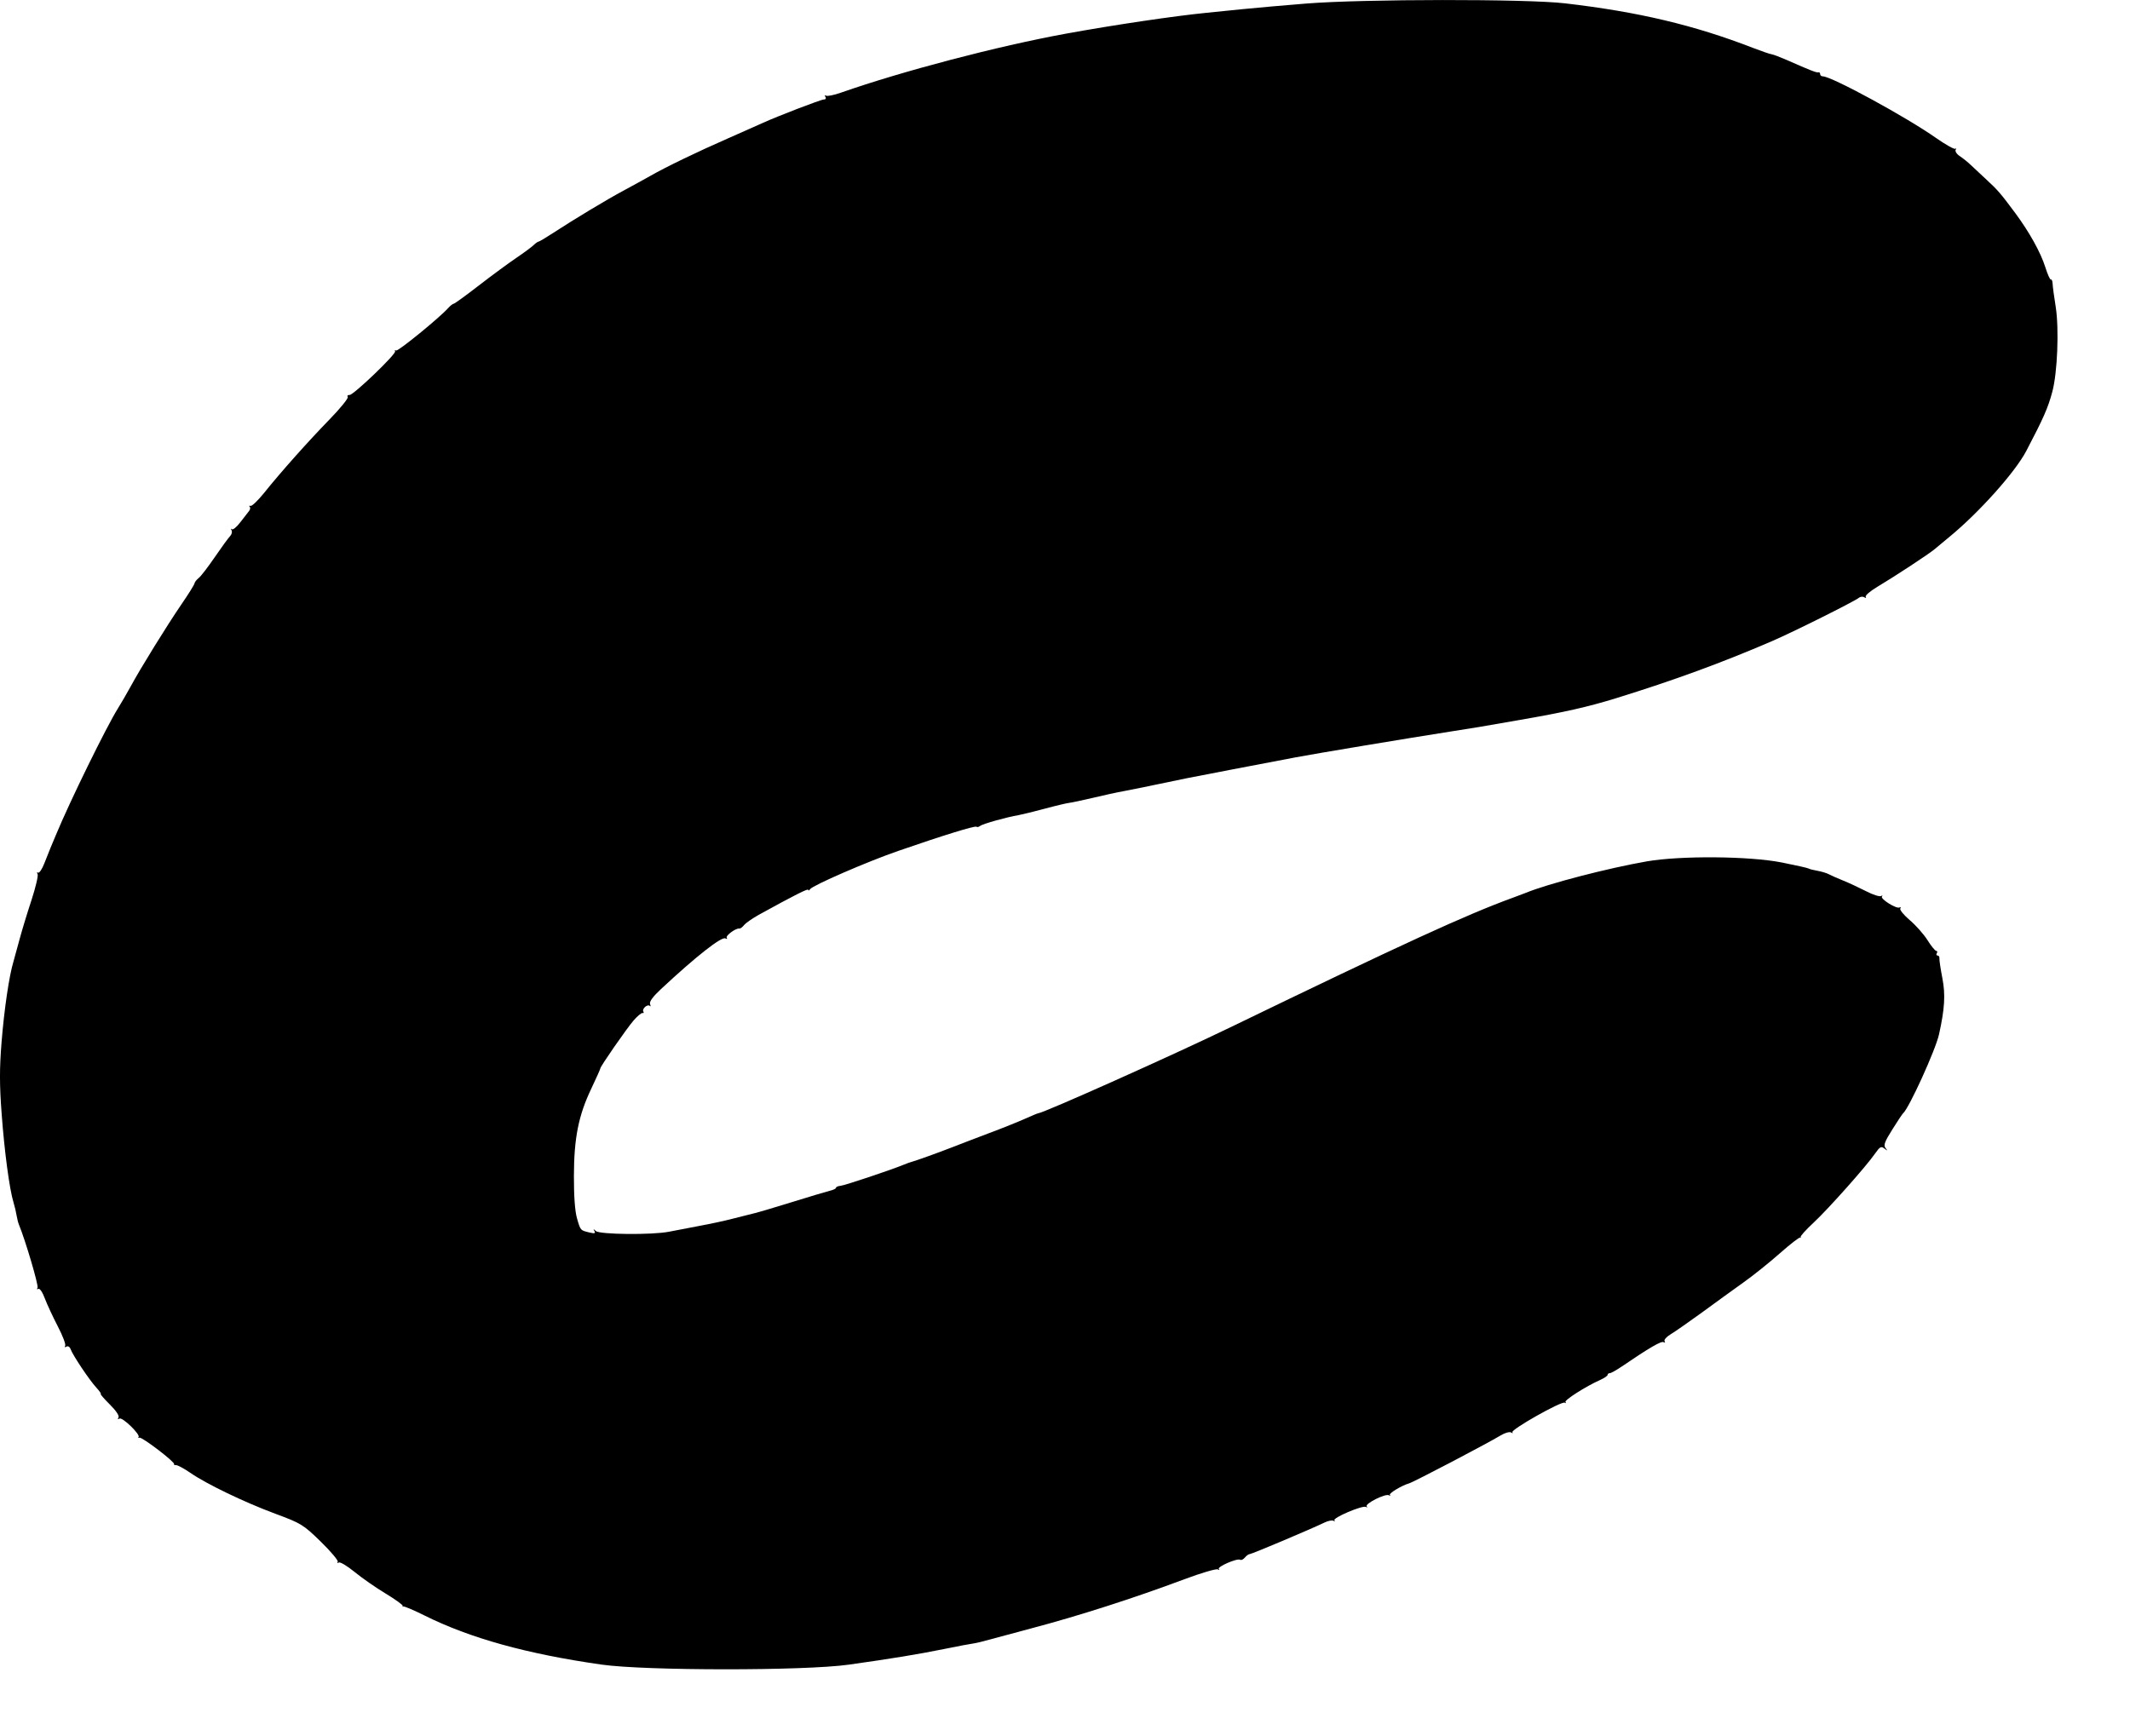
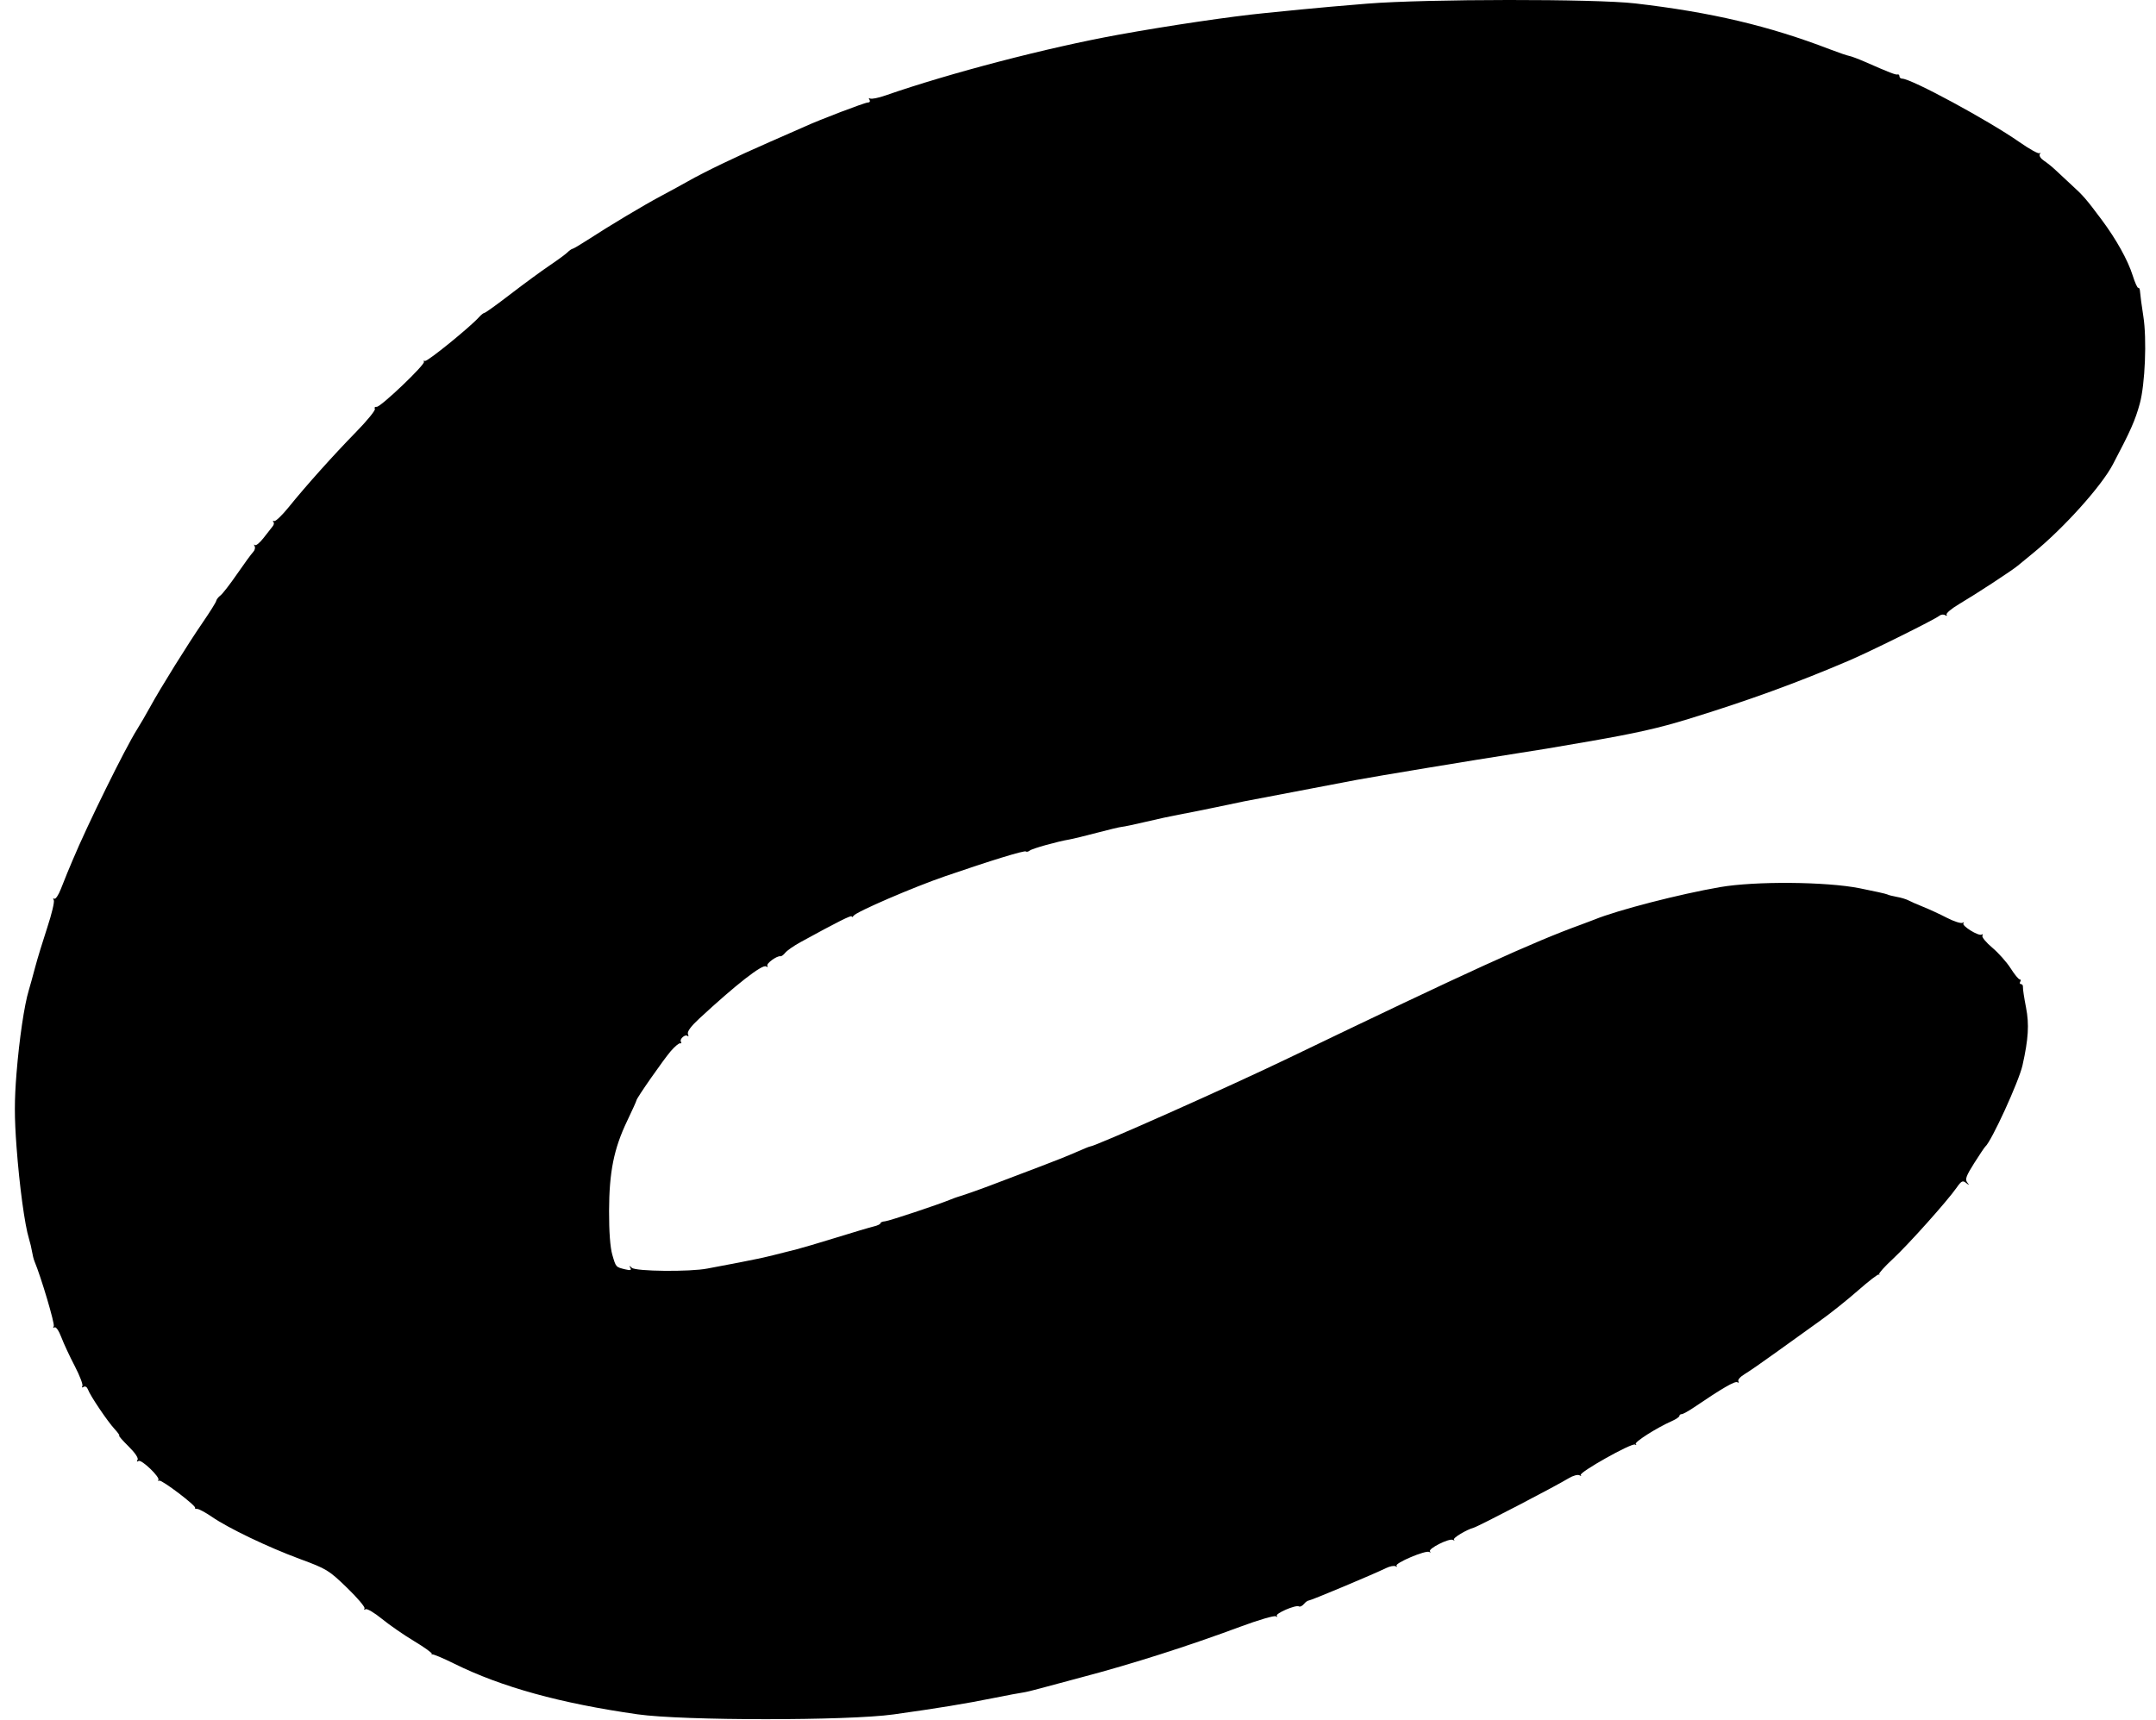
- <svg xmlns="http://www.w3.org/2000/svg" width="27" height="22" viewBox="0 0 27 22" fill="none">
-   <path fill-rule="evenodd" clip-rule="evenodd" d="M16.557 0.045C16.283 0.067 15.92 0.099 15.751 0.116C15.582 0.133 15.378 0.154 15.297 0.162C14.89 0.202 14.126 0.315 13.511 0.427C12.643 0.586 11.448 0.899 10.659 1.175C10.571 1.206 10.487 1.223 10.471 1.213C10.454 1.202 10.451 1.209 10.463 1.228C10.475 1.248 10.466 1.262 10.441 1.262C10.405 1.262 9.849 1.476 9.675 1.556C9.643 1.571 9.446 1.658 9.238 1.75C8.84 1.924 8.437 2.119 8.24 2.232C8.175 2.269 8.026 2.351 7.909 2.414C7.692 2.53 7.284 2.776 7.003 2.959C6.919 3.014 6.84 3.061 6.828 3.063C6.815 3.065 6.787 3.085 6.765 3.107C6.743 3.129 6.645 3.202 6.546 3.269C6.447 3.336 6.232 3.494 6.068 3.621C5.905 3.747 5.762 3.851 5.751 3.851C5.74 3.851 5.709 3.875 5.682 3.905C5.57 4.03 5.051 4.453 5.022 4.444C5.004 4.438 4.998 4.442 5.008 4.453C5.034 4.479 4.478 5.013 4.43 5.008C4.408 5.006 4.398 5.017 4.408 5.034C4.417 5.05 4.314 5.177 4.178 5.317C3.902 5.601 3.563 5.981 3.349 6.248C3.271 6.345 3.193 6.42 3.176 6.414C3.159 6.409 3.154 6.414 3.165 6.425C3.176 6.436 3.172 6.46 3.157 6.479C3.142 6.497 3.092 6.562 3.046 6.622C3 6.682 2.952 6.722 2.939 6.71C2.926 6.698 2.924 6.704 2.935 6.723C2.946 6.742 2.938 6.775 2.917 6.797C2.896 6.818 2.808 6.939 2.721 7.066C2.635 7.192 2.543 7.311 2.517 7.33C2.492 7.35 2.468 7.38 2.465 7.398C2.462 7.415 2.388 7.534 2.3 7.662C2.115 7.933 1.782 8.471 1.656 8.704C1.607 8.793 1.535 8.918 1.494 8.983C1.349 9.215 0.886 10.158 0.709 10.586C0.685 10.643 0.655 10.715 0.641 10.748C0.628 10.78 0.593 10.868 0.563 10.944C0.534 11.019 0.498 11.073 0.483 11.064C0.468 11.055 0.465 11.062 0.476 11.081C0.488 11.099 0.452 11.25 0.398 11.416C0.343 11.582 0.276 11.804 0.248 11.909C0.22 12.015 0.185 12.141 0.171 12.19C0.116 12.371 0.054 12.79 0.02 13.211C-0.007 13.548 -0.007 13.752 0.021 14.123C0.056 14.598 0.12 15.08 0.172 15.248C0.187 15.296 0.204 15.369 0.21 15.409C0.217 15.45 0.23 15.503 0.24 15.527C0.321 15.722 0.492 16.301 0.476 16.327C0.465 16.345 0.469 16.352 0.486 16.341C0.503 16.331 0.539 16.383 0.568 16.462C0.597 16.538 0.671 16.698 0.733 16.817C0.795 16.936 0.837 17.047 0.826 17.064C0.815 17.082 0.821 17.086 0.841 17.074C0.861 17.062 0.884 17.075 0.895 17.106C0.923 17.184 1.134 17.499 1.221 17.593C1.262 17.638 1.287 17.674 1.277 17.674C1.267 17.674 1.318 17.733 1.391 17.806C1.471 17.885 1.515 17.951 1.502 17.972C1.489 17.994 1.493 17.999 1.514 17.986C1.551 17.963 1.785 18.191 1.756 18.221C1.747 18.23 1.752 18.233 1.768 18.228C1.801 18.217 2.226 18.542 2.206 18.563C2.199 18.57 2.21 18.576 2.232 18.576C2.253 18.576 2.333 18.619 2.41 18.672C2.616 18.815 3.098 19.047 3.489 19.192C3.818 19.314 3.844 19.33 4.066 19.546C4.194 19.671 4.29 19.786 4.281 19.801C4.271 19.817 4.277 19.822 4.294 19.811C4.311 19.8 4.401 19.854 4.494 19.93C4.588 20.007 4.766 20.131 4.891 20.206C5.016 20.282 5.113 20.352 5.105 20.362C5.098 20.372 5.1 20.375 5.109 20.368C5.118 20.361 5.24 20.412 5.38 20.482C5.958 20.77 6.678 20.97 7.625 21.105C8.179 21.184 10.197 21.185 10.758 21.106C11.304 21.029 11.636 20.975 11.98 20.905C12.146 20.871 12.307 20.841 12.34 20.837C12.372 20.833 12.471 20.809 12.559 20.784C12.648 20.759 12.879 20.697 13.072 20.646C13.674 20.487 14.369 20.264 15.013 20.023C15.226 19.943 15.418 19.887 15.437 19.898C15.457 19.91 15.463 19.907 15.45 19.894C15.424 19.865 15.684 19.753 15.721 19.776C15.734 19.785 15.761 19.771 15.781 19.747C15.801 19.723 15.828 19.704 15.842 19.704C15.868 19.704 16.632 19.381 16.787 19.305C16.833 19.282 16.886 19.272 16.904 19.282C16.922 19.293 16.927 19.29 16.915 19.277C16.887 19.246 17.272 19.082 17.315 19.106C17.333 19.116 17.337 19.114 17.325 19.1C17.295 19.067 17.562 18.933 17.606 18.958C17.625 18.969 17.63 18.967 17.618 18.954C17.601 18.935 17.772 18.832 17.86 18.808C17.918 18.792 18.862 18.297 19.023 18.199C19.075 18.167 19.135 18.15 19.155 18.162C19.175 18.174 19.183 18.173 19.171 18.16C19.143 18.129 19.795 17.761 19.835 17.784C19.852 17.794 19.856 17.791 19.844 17.777C19.823 17.755 20.1 17.578 20.286 17.495C20.337 17.472 20.378 17.444 20.378 17.432C20.378 17.419 20.391 17.41 20.407 17.41C20.422 17.41 20.491 17.371 20.56 17.324C20.904 17.09 21.059 16.999 21.088 17.017C21.105 17.028 21.111 17.023 21.1 17.005C21.09 16.988 21.124 16.949 21.176 16.918C21.229 16.886 21.406 16.763 21.571 16.643C21.735 16.523 21.972 16.351 22.097 16.262C22.222 16.174 22.432 16.005 22.563 15.889C22.695 15.773 22.81 15.683 22.82 15.691C22.83 15.698 22.832 15.695 22.825 15.685C22.817 15.675 22.891 15.593 22.989 15.502C23.177 15.327 23.659 14.785 23.772 14.621C23.83 14.538 23.846 14.53 23.888 14.563C23.93 14.595 23.931 14.594 23.901 14.556C23.873 14.52 23.89 14.475 23.987 14.321C24.053 14.216 24.114 14.123 24.124 14.115C24.199 14.051 24.535 13.313 24.579 13.115C24.651 12.791 24.662 12.611 24.622 12.405C24.599 12.286 24.582 12.172 24.584 12.152C24.587 12.132 24.576 12.115 24.561 12.115C24.546 12.115 24.541 12.102 24.551 12.086C24.561 12.07 24.558 12.056 24.544 12.056C24.53 12.056 24.48 11.995 24.433 11.92C24.386 11.845 24.285 11.731 24.208 11.666C24.132 11.601 24.078 11.535 24.088 11.519C24.098 11.502 24.094 11.496 24.079 11.505C24.042 11.529 23.829 11.395 23.856 11.366C23.868 11.352 23.863 11.35 23.844 11.361C23.825 11.371 23.74 11.344 23.654 11.299C23.567 11.255 23.438 11.194 23.365 11.165C23.293 11.136 23.211 11.1 23.184 11.085C23.156 11.07 23.091 11.05 23.04 11.041C22.988 11.032 22.936 11.019 22.924 11.011C22.913 11.004 22.76 10.97 22.585 10.935C22.174 10.854 21.307 10.847 20.876 10.921C20.377 11.008 19.62 11.205 19.339 11.321C19.306 11.334 19.234 11.361 19.177 11.382C18.587 11.597 17.785 11.965 15.59 13.028C14.857 13.383 13.22 14.115 13.16 14.115C13.153 14.115 13.077 14.147 12.992 14.185C12.907 14.223 12.706 14.304 12.545 14.364C12.384 14.425 12.166 14.508 12.062 14.549C11.885 14.618 11.618 14.714 11.549 14.733C11.533 14.737 11.493 14.752 11.461 14.765C11.302 14.831 10.702 15.032 10.653 15.035C10.622 15.038 10.597 15.049 10.597 15.06C10.597 15.071 10.561 15.088 10.517 15.098C10.473 15.109 10.265 15.171 10.056 15.236C9.846 15.301 9.629 15.366 9.572 15.38C9.516 15.393 9.391 15.425 9.294 15.45C9.197 15.476 9.006 15.517 8.87 15.542C8.733 15.568 8.557 15.601 8.479 15.617C8.266 15.659 7.601 15.653 7.553 15.608C7.522 15.579 7.518 15.579 7.535 15.609C7.552 15.638 7.537 15.642 7.474 15.627C7.356 15.599 7.359 15.602 7.314 15.447C7.288 15.357 7.274 15.164 7.275 14.909C7.276 14.429 7.333 14.142 7.496 13.801C7.559 13.668 7.61 13.554 7.61 13.546C7.61 13.521 7.94 13.045 8.031 12.939C8.08 12.882 8.131 12.84 8.145 12.844C8.159 12.848 8.164 12.84 8.155 12.825C8.134 12.791 8.209 12.726 8.237 12.754C8.248 12.766 8.25 12.755 8.24 12.73C8.229 12.7 8.276 12.636 8.379 12.54C8.826 12.123 9.15 11.869 9.196 11.898C9.215 11.909 9.222 11.906 9.212 11.89C9.195 11.862 9.332 11.763 9.373 11.773C9.385 11.775 9.411 11.755 9.432 11.729C9.453 11.703 9.536 11.645 9.616 11.6C10.075 11.347 10.246 11.261 10.246 11.282C10.247 11.296 10.256 11.292 10.268 11.274C10.3 11.226 10.996 10.923 11.388 10.788C11.944 10.595 12.362 10.466 12.378 10.482C12.386 10.49 12.407 10.486 12.425 10.471C12.456 10.446 12.764 10.359 12.911 10.335C12.951 10.328 13.102 10.291 13.248 10.252C13.392 10.213 13.531 10.181 13.555 10.179C13.579 10.177 13.711 10.149 13.848 10.117C13.985 10.084 14.163 10.045 14.243 10.031C14.324 10.016 14.528 9.975 14.697 9.939C14.866 9.904 15.024 9.871 15.049 9.866C15.095 9.856 16.06 9.671 16.425 9.602C16.648 9.559 17.881 9.354 18.387 9.275C18.672 9.231 18.782 9.213 19.265 9.128C19.842 9.028 20.123 8.964 20.487 8.852C21.22 8.625 21.821 8.405 22.457 8.131C22.727 8.015 23.504 7.627 23.562 7.58C23.581 7.564 23.613 7.561 23.632 7.573C23.652 7.585 23.659 7.583 23.65 7.567C23.64 7.551 23.707 7.494 23.799 7.439C24.019 7.308 24.448 7.026 24.522 6.964C24.554 6.937 24.64 6.866 24.712 6.806C25.087 6.498 25.544 5.987 25.685 5.718C25.903 5.302 25.959 5.176 26.015 4.968C26.08 4.729 26.102 4.175 26.059 3.895C26.038 3.765 26.02 3.631 26.019 3.596C26.017 3.561 26.007 3.538 25.997 3.544C25.987 3.55 25.956 3.48 25.927 3.389C25.868 3.201 25.725 2.944 25.546 2.702C25.359 2.45 25.322 2.408 25.182 2.279C25.11 2.213 25.02 2.129 24.983 2.093C24.945 2.056 24.881 2.005 24.842 1.979C24.803 1.954 24.78 1.917 24.79 1.899C24.801 1.88 24.799 1.875 24.787 1.886C24.774 1.897 24.664 1.835 24.541 1.749C24.161 1.482 23.217 0.968 23.106 0.968C23.087 0.968 23.072 0.955 23.072 0.939C23.072 0.923 23.062 0.913 23.05 0.917C23.028 0.924 22.953 0.895 22.648 0.76C22.567 0.725 22.482 0.692 22.457 0.688C22.433 0.685 22.328 0.648 22.223 0.608C21.475 0.318 20.767 0.15 19.836 0.042C19.345 -0.015 17.284 -0.013 16.557 0.045Z" fill="black" />
+ <svg xmlns="http://www.w3.org/2000/svg" width="84" height="67" viewBox="0 0 84 67" fill="none">
+   <path fill-rule="evenodd" clip-rule="evenodd" d="M53.269 0.142C52.397 0.212 51.244 0.313 50.706 0.368C50.168 0.422 49.518 0.487 49.261 0.512C47.964 0.639 45.534 0.998 43.577 1.353C40.814 1.854 37.012 2.845 34.499 3.72C34.221 3.817 33.953 3.87 33.902 3.839C33.85 3.806 33.838 3.828 33.876 3.889C33.914 3.951 33.885 3.996 33.808 3.996C33.692 3.996 31.922 4.671 31.368 4.927C31.266 4.974 30.64 5.249 29.977 5.538C28.71 6.091 27.428 6.708 26.802 7.066C26.597 7.183 26.122 7.442 25.748 7.642C25.059 8.009 23.761 8.787 22.867 9.367C22.599 9.541 22.347 9.689 22.308 9.696C22.268 9.703 22.178 9.766 22.109 9.835C22.039 9.905 21.725 10.136 21.41 10.348C21.095 10.561 20.412 11.062 19.891 11.462C19.371 11.862 18.916 12.19 18.881 12.19C18.846 12.19 18.747 12.267 18.662 12.361C18.305 12.757 16.655 14.096 16.56 14.067C16.504 14.05 16.484 14.063 16.517 14.096C16.601 14.179 14.831 15.87 14.676 15.855C14.606 15.848 14.575 15.883 14.606 15.934C14.637 15.985 14.309 16.389 13.876 16.832C12.997 17.73 11.919 18.934 11.237 19.778C10.988 20.085 10.74 20.323 10.686 20.306C10.631 20.288 10.615 20.303 10.65 20.339C10.686 20.374 10.675 20.451 10.626 20.509C10.577 20.568 10.418 20.772 10.271 20.962C10.125 21.152 9.972 21.278 9.931 21.241C9.891 21.205 9.885 21.224 9.92 21.283C9.954 21.343 9.928 21.448 9.861 21.516C9.794 21.584 9.514 21.967 9.239 22.367C8.963 22.767 8.672 23.144 8.59 23.205C8.509 23.266 8.434 23.362 8.424 23.418C8.414 23.474 8.178 23.851 7.9 24.256C7.311 25.113 6.251 26.816 5.849 27.552C5.695 27.834 5.463 28.232 5.334 28.437C4.871 29.17 3.4 32.158 2.835 33.511C2.76 33.691 2.663 33.921 2.62 34.023C2.577 34.126 2.465 34.405 2.372 34.644C2.279 34.883 2.164 35.055 2.116 35.025C2.069 34.996 2.06 35.02 2.095 35.078C2.131 35.135 2.018 35.613 1.844 36.139C1.671 36.665 1.456 37.368 1.368 37.701C1.28 38.034 1.17 38.433 1.123 38.588C0.948 39.162 0.752 40.487 0.644 41.821C0.558 42.888 0.558 43.532 0.645 44.708C0.757 46.213 0.963 47.736 1.127 48.269C1.174 48.422 1.229 48.653 1.249 48.781C1.269 48.909 1.311 49.076 1.343 49.153C1.602 49.771 2.145 51.603 2.094 51.685C2.058 51.743 2.072 51.763 2.126 51.73C2.18 51.697 2.294 51.863 2.388 52.111C2.479 52.353 2.715 52.86 2.912 53.237C3.108 53.614 3.242 53.966 3.209 54.02C3.173 54.076 3.194 54.089 3.257 54.05C3.32 54.011 3.391 54.054 3.427 54.152C3.517 54.398 4.19 55.396 4.466 55.694C4.596 55.835 4.676 55.95 4.644 55.95C4.611 55.95 4.774 56.137 5.006 56.366C5.262 56.618 5.402 56.826 5.36 56.892C5.317 56.962 5.332 56.978 5.399 56.937C5.514 56.866 6.261 57.587 6.168 57.68C6.138 57.71 6.155 57.721 6.206 57.703C6.312 57.669 7.665 58.698 7.599 58.763C7.576 58.786 7.613 58.805 7.681 58.805C7.749 58.805 8.005 58.943 8.249 59.11C8.904 59.561 10.437 60.295 11.683 60.756C12.73 61.143 12.812 61.193 13.519 61.877C13.926 62.27 14.233 62.634 14.202 62.684C14.171 62.734 14.19 62.748 14.244 62.715C14.299 62.681 14.586 62.851 14.882 63.092C15.179 63.334 15.747 63.727 16.145 63.965C16.543 64.204 16.849 64.426 16.826 64.458C16.803 64.49 16.808 64.498 16.838 64.477C16.868 64.455 17.256 64.618 17.7 64.838C19.54 65.749 21.833 66.382 24.845 66.811C26.608 67.062 33.031 67.064 34.816 66.814C36.552 66.571 37.608 66.398 38.703 66.177C39.231 66.071 39.746 65.974 39.849 65.962C39.951 65.949 40.266 65.874 40.548 65.795C40.83 65.716 41.563 65.519 42.179 65.357C44.095 64.853 46.307 64.147 48.355 63.385C49.036 63.132 49.644 62.955 49.706 62.99C49.769 63.026 49.788 63.02 49.747 62.976C49.666 62.886 50.49 62.531 50.609 62.605C50.651 62.631 50.736 62.589 50.8 62.513C50.863 62.437 50.951 62.374 50.995 62.374C51.077 62.374 53.51 61.353 54.002 61.112C54.149 61.04 54.317 61.008 54.375 61.041C54.433 61.074 54.449 61.066 54.41 61.024C54.321 60.925 55.545 60.405 55.682 60.483C55.739 60.516 55.753 60.507 55.714 60.464C55.62 60.361 56.468 59.934 56.608 60.014C56.668 60.048 56.685 60.042 56.647 60C56.594 59.941 57.137 59.614 57.416 59.538C57.6 59.487 60.605 57.923 61.118 57.61C61.284 57.509 61.473 57.457 61.538 57.495C61.603 57.532 61.625 57.529 61.587 57.487C61.499 57.39 63.573 56.224 63.703 56.297C63.756 56.328 63.769 56.318 63.731 56.277C63.665 56.204 64.545 55.644 65.138 55.382C65.299 55.311 65.43 55.221 65.43 55.182C65.43 55.144 65.471 55.112 65.521 55.112C65.57 55.112 65.791 54.99 66.01 54.841C67.103 54.099 67.598 53.813 67.689 53.869C67.745 53.903 67.762 53.887 67.728 53.832C67.695 53.778 67.803 53.653 67.97 53.554C68.136 53.456 68.701 53.064 69.226 52.684C69.75 52.304 70.504 51.763 70.901 51.481C71.298 51.199 71.966 50.667 72.384 50.299C72.802 49.93 73.17 49.648 73.201 49.67C73.233 49.693 73.239 49.686 73.216 49.654C73.193 49.622 73.428 49.36 73.739 49.072C74.337 48.519 75.871 46.804 76.232 46.286C76.416 46.022 76.467 45.996 76.599 46.1C76.732 46.204 76.738 46.201 76.643 46.078C76.553 45.964 76.605 45.822 76.914 45.334C77.124 45.002 77.32 44.71 77.35 44.684C77.59 44.481 78.659 42.144 78.799 41.518C79.029 40.49 79.064 39.921 78.937 39.27C78.863 38.893 78.809 38.533 78.816 38.469C78.823 38.405 78.79 38.353 78.741 38.353C78.692 38.353 78.679 38.311 78.71 38.26C78.742 38.209 78.732 38.167 78.688 38.167C78.644 38.167 78.485 37.972 78.335 37.735C78.184 37.498 77.863 37.136 77.619 36.931C77.376 36.726 77.204 36.516 77.236 36.464C77.268 36.411 77.256 36.393 77.209 36.422C77.089 36.496 76.411 36.074 76.497 35.979C76.535 35.937 76.519 35.93 76.46 35.964C76.4 35.997 76.128 35.91 75.854 35.769C75.58 35.627 75.167 35.437 74.936 35.344C74.705 35.252 74.445 35.138 74.358 35.091C74.271 35.044 74.065 34.981 73.9 34.953C73.735 34.923 73.57 34.881 73.533 34.858C73.497 34.836 73.011 34.727 72.454 34.617C71.147 34.358 68.385 34.336 67.014 34.573C65.428 34.847 63.018 35.47 62.122 35.837C62.019 35.879 61.789 35.966 61.609 36.031C59.729 36.711 57.177 37.876 50.193 41.241C47.858 42.366 42.652 44.684 42.46 44.684C42.436 44.684 42.196 44.783 41.925 44.903C41.654 45.024 41.014 45.28 40.501 45.472C39.989 45.663 39.297 45.927 38.963 46.056C38.403 46.275 37.552 46.579 37.333 46.639C37.281 46.653 37.156 46.699 37.053 46.741C36.546 46.95 34.636 47.585 34.481 47.597C34.383 47.604 34.304 47.638 34.304 47.673C34.304 47.708 34.188 47.763 34.047 47.796C33.907 47.829 33.246 48.025 32.58 48.232C31.913 48.438 31.221 48.643 31.042 48.687C30.863 48.73 30.464 48.831 30.157 48.91C29.849 48.99 29.241 49.12 28.805 49.201C28.37 49.282 27.811 49.387 27.564 49.437C26.886 49.571 24.77 49.551 24.617 49.409C24.516 49.316 24.505 49.317 24.559 49.413C24.611 49.504 24.564 49.518 24.363 49.47C23.99 49.38 23.998 49.39 23.856 48.9C23.773 48.614 23.728 48.004 23.73 47.198C23.734 45.676 23.916 44.769 24.433 43.689C24.634 43.269 24.798 42.906 24.798 42.881C24.798 42.802 25.849 41.296 26.138 40.96C26.293 40.781 26.456 40.645 26.501 40.66C26.546 40.674 26.559 40.647 26.53 40.6C26.463 40.492 26.703 40.287 26.792 40.376C26.828 40.412 26.833 40.378 26.803 40.299C26.767 40.204 26.916 40 27.244 39.696C28.669 38.377 29.698 37.572 29.844 37.663C29.904 37.7 29.927 37.69 29.897 37.639C29.843 37.552 30.276 37.237 30.409 37.267C30.445 37.275 30.529 37.213 30.595 37.13C30.662 37.046 30.925 36.862 31.182 36.721C32.642 35.92 33.186 35.648 33.187 35.716C33.188 35.758 33.219 35.745 33.257 35.688C33.357 35.536 35.574 34.579 36.82 34.15C38.588 33.541 39.92 33.132 39.97 33.183C39.997 33.209 40.064 33.193 40.12 33.148C40.219 33.068 41.199 32.794 41.666 32.716C41.794 32.694 42.276 32.577 42.738 32.455C43.199 32.332 43.639 32.228 43.716 32.223C43.793 32.218 44.212 32.129 44.648 32.026C45.084 31.922 45.65 31.8 45.906 31.753C46.163 31.707 46.813 31.577 47.351 31.465C47.889 31.352 48.392 31.247 48.469 31.231C48.618 31.201 51.687 30.615 52.849 30.395C53.56 30.261 57.485 29.611 59.093 29.362C60 29.222 60.349 29.164 61.889 28.897C63.724 28.579 64.619 28.378 65.776 28.022C68.108 27.305 70.022 26.608 72.047 25.741C72.906 25.372 75.378 24.145 75.561 23.997C75.623 23.946 75.724 23.936 75.785 23.974C75.847 24.013 75.872 24.004 75.841 23.954C75.811 23.905 76.025 23.723 76.316 23.55C77.017 23.134 78.382 22.241 78.617 22.044C78.72 21.959 78.992 21.734 79.223 21.546C80.414 20.571 81.87 18.952 82.318 18.102C83.013 16.783 83.189 16.385 83.369 15.728C83.575 14.972 83.647 13.217 83.507 12.329C83.443 11.92 83.386 11.494 83.38 11.384C83.375 11.274 83.344 11.199 83.312 11.219C83.28 11.239 83.18 11.018 83.089 10.728C82.901 10.133 82.447 9.319 81.875 8.553C81.28 7.757 81.165 7.623 80.718 7.216C80.49 7.007 80.204 6.741 80.083 6.625C79.962 6.509 79.761 6.347 79.637 6.265C79.513 6.184 79.438 6.07 79.472 6.011C79.505 5.953 79.5 5.934 79.46 5.97C79.421 6.005 79.068 5.81 78.677 5.536C77.47 4.692 74.463 3.065 74.11 3.065C74.052 3.065 74.004 3.023 74.004 2.972C74.004 2.921 73.972 2.889 73.932 2.902C73.863 2.925 73.624 2.833 72.653 2.406C72.396 2.294 72.124 2.192 72.047 2.179C71.97 2.167 71.635 2.052 71.301 1.924C68.922 1.008 66.668 0.476 63.706 0.133C62.142 -0.049 55.584 -0.043 53.269 0.142Z" fill="black" />
</svg>
